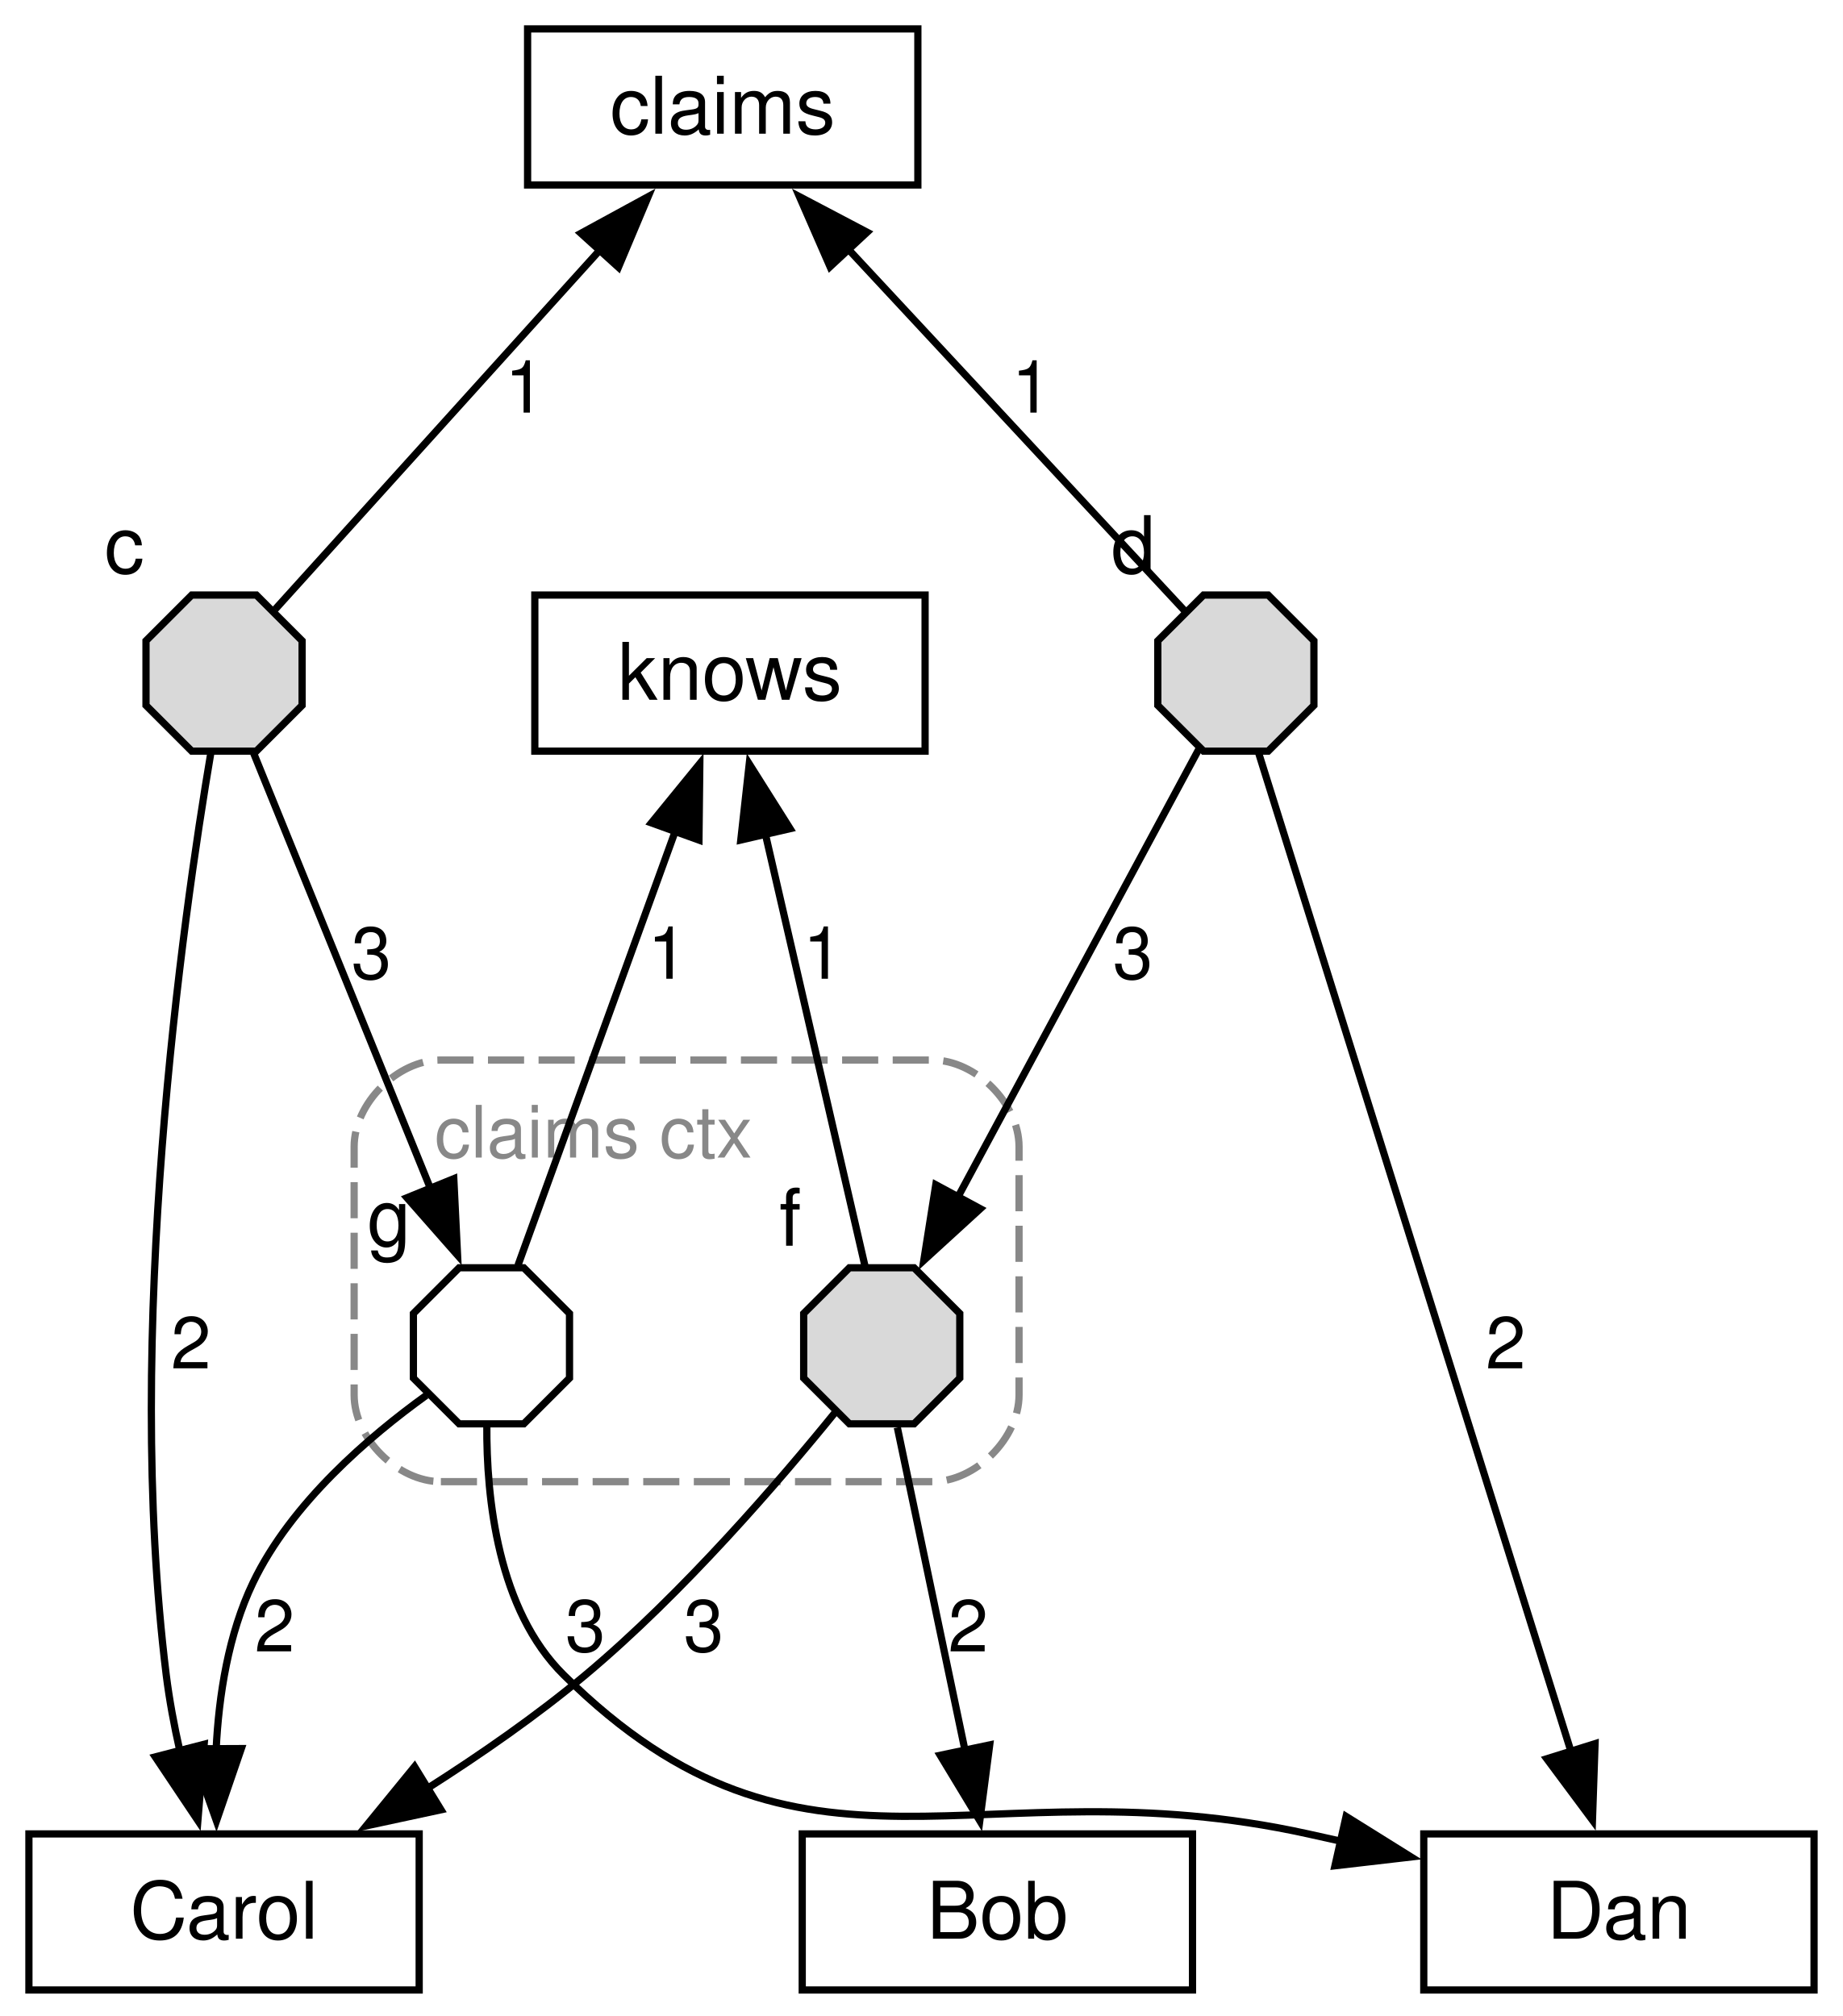
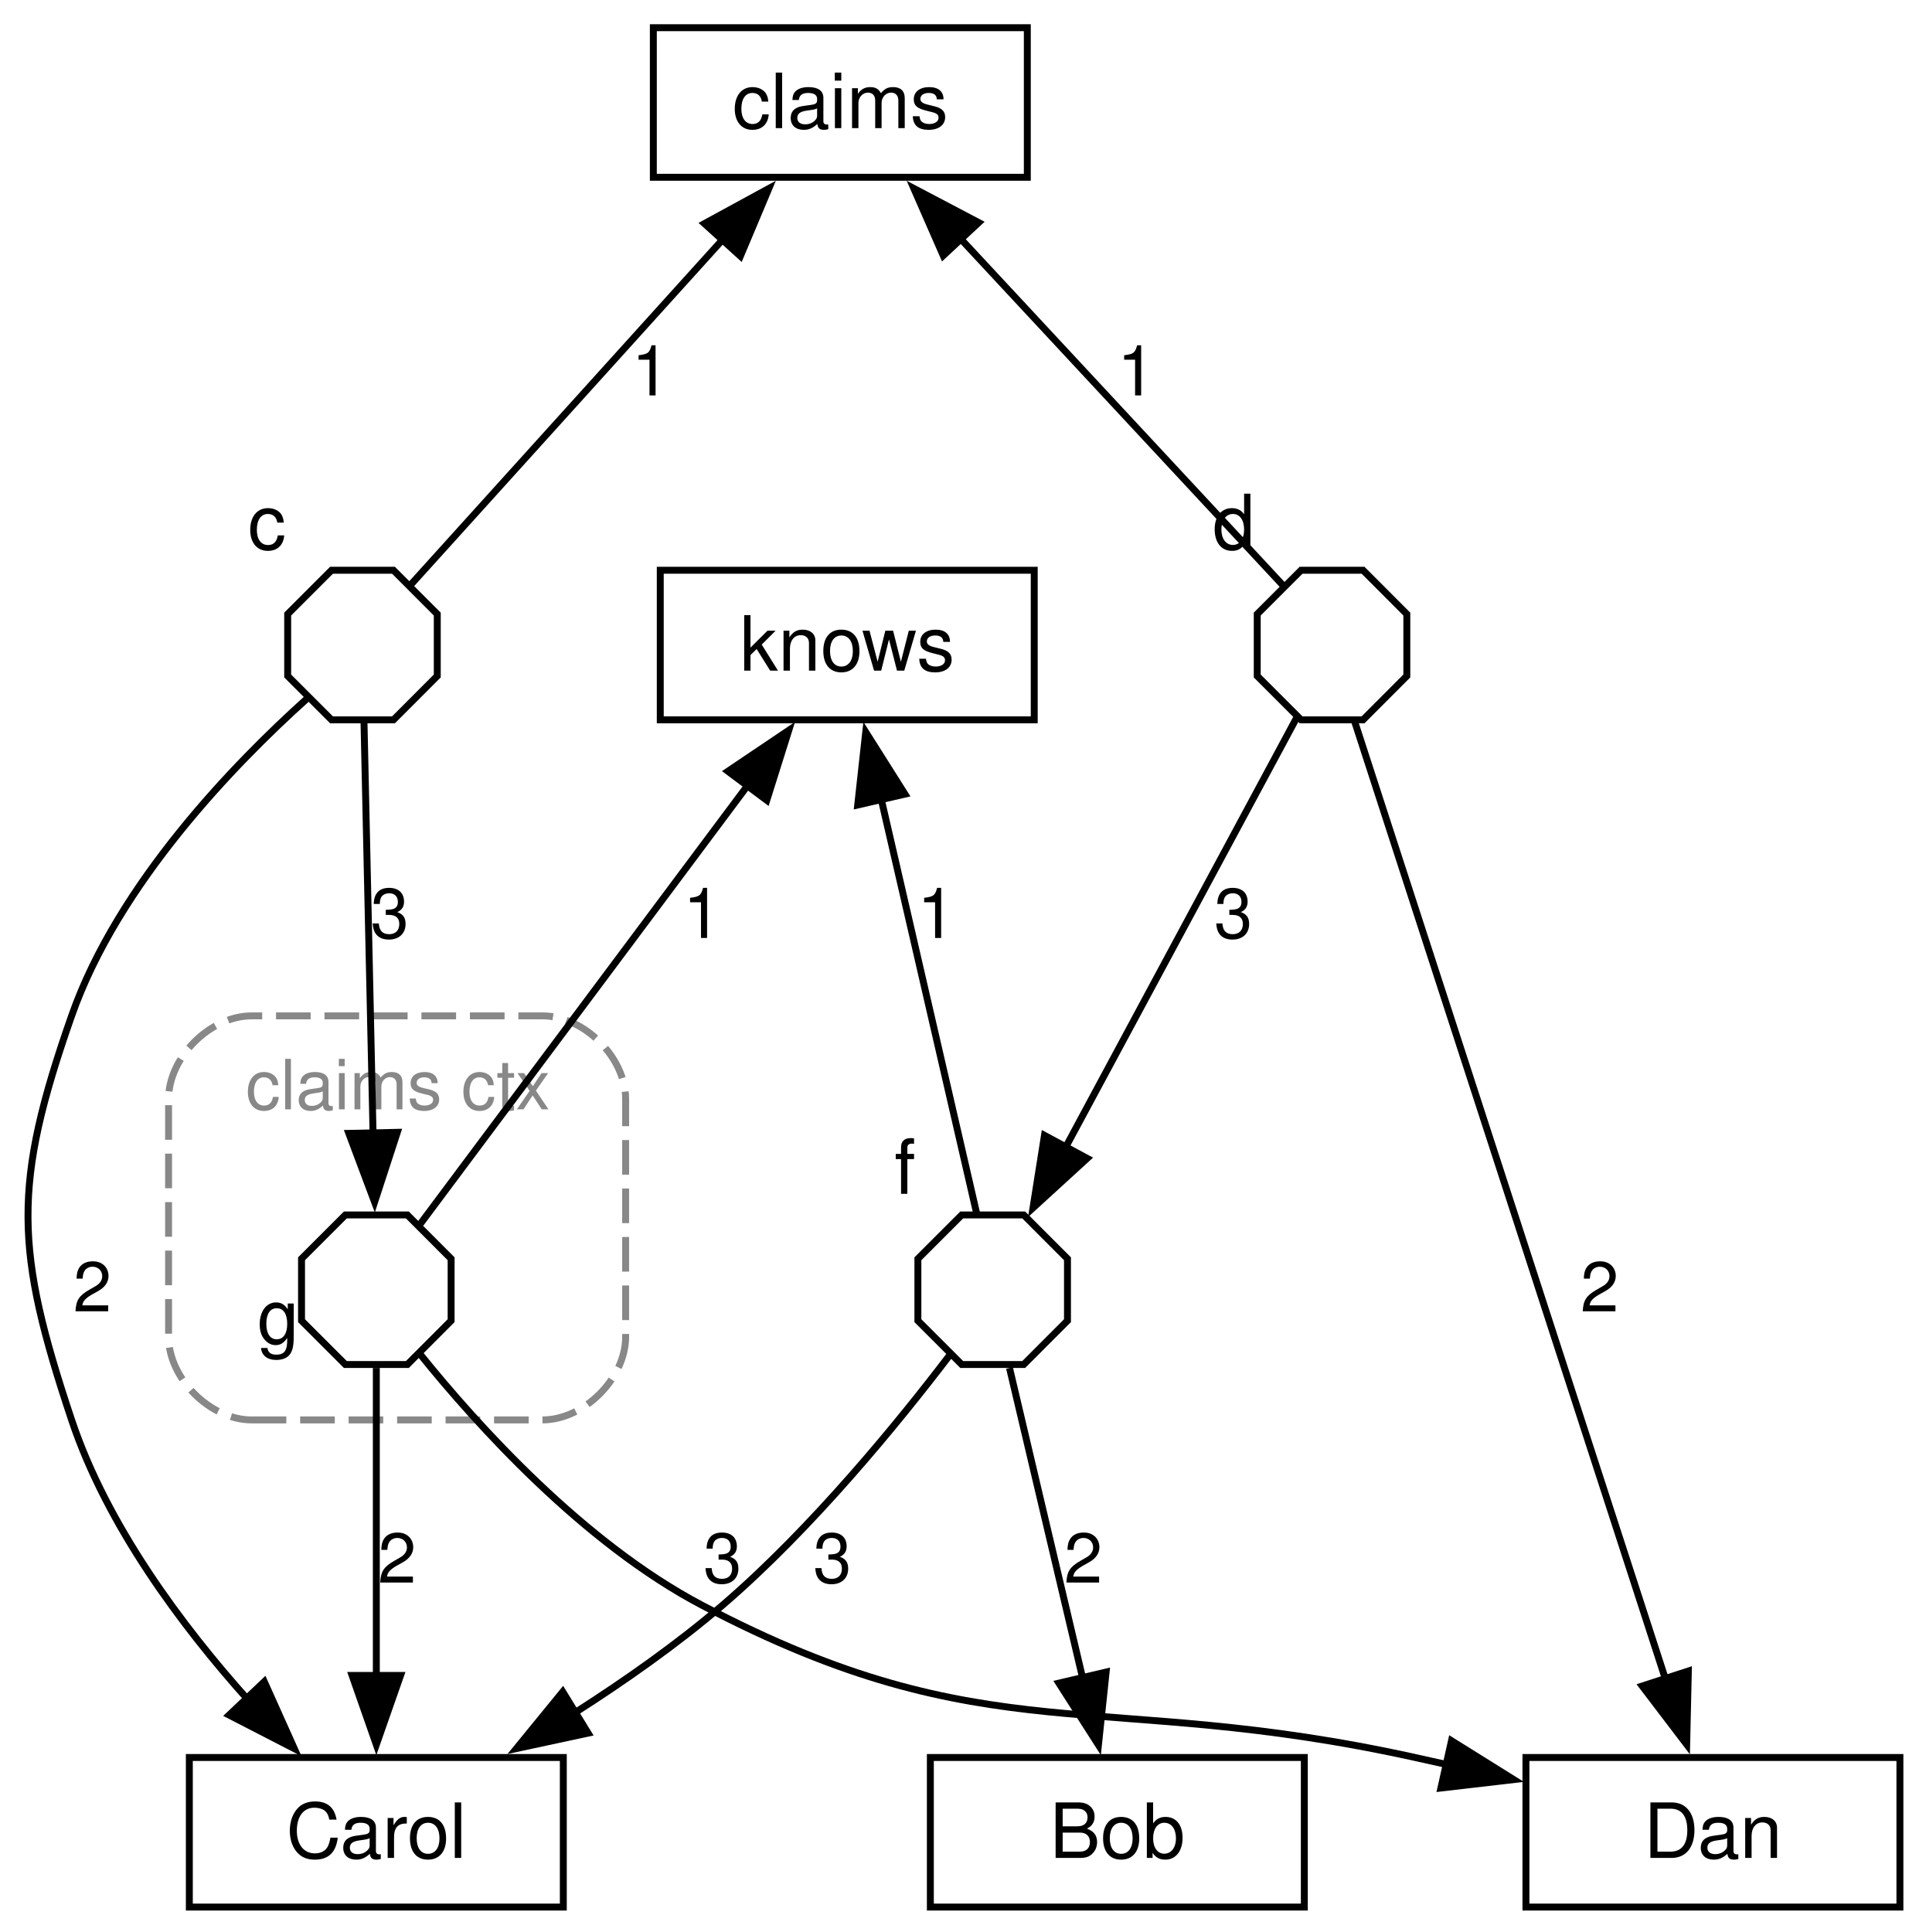
- <svg xmlns="http://www.w3.org/2000/svg" width="255pt" height="279pt" viewBox="0.00 0.00 255.00 279.00">
+ <svg xmlns="http://www.w3.org/2000/svg" width="278pt" height="279pt" viewBox="0.00 0.00 278.00 279.00">
  <g id="graph0" class="graph" transform="scale(1 1) rotate(0) translate(4 275.4)">
-     <polygon fill="white" stroke="none" points="-4,4 -4,-275.4 251,-275.4 251,4 -4,4" />
+     <polygon fill="white" stroke="none" points="-4,4 -4,-275.4 274.34,-275.4 274.34,4 -4,4" />
    <g id="clust1" class="cluster">
-       <path fill="none" stroke="#888888" stroke-dasharray="5,2" d="M57,-70.35C57,-70.35 125,-70.35 125,-70.35 131,-70.35 137,-76.35 137,-82.35 137,-82.35 137,-116.7 137,-116.7 137,-122.7 131,-128.7 125,-128.7 125,-128.7 57,-128.7 57,-128.7 51,-128.7 45,-122.7 45,-116.7 45,-116.7 45,-82.35 45,-82.35 45,-76.35 51,-70.35 57,-70.35" />
-       <text xml:space="preserve" text-anchor="middle" x="78.12" y="-115.2" font-family="Helvetica,sans-Serif" font-size="10.00" fill="#888888">claims ctx</text>
+       <path fill="none" stroke="#888888" stroke-dasharray="5,2" d="M32.34,-70.35C32.34,-70.35 74.34,-70.35 74.34,-70.35 80.34,-70.35 86.34,-76.35 86.34,-82.35 86.34,-82.35 86.34,-116.7 86.34,-116.7 86.34,-122.7 80.34,-128.7 74.34,-128.7 74.34,-128.7 32.34,-128.7 32.34,-128.7 26.34,-128.7 20.34,-122.7 20.34,-116.7 20.34,-116.7 20.34,-82.35 20.34,-82.35 20.34,-76.35 26.34,-70.35 32.34,-70.35" />
+       <text xml:space="preserve" text-anchor="middle" x="53.47" y="-115.2" font-family="Helvetica,sans-Serif" font-size="10.00" fill="#888888">claims ctx</text>
    </g>
    <g id="node1" class="node">
-       <polygon fill="none" stroke="black" points="123,-271.4 69,-271.4 69,-249.8 123,-249.8 123,-271.4" />
-       <text xml:space="preserve" text-anchor="middle" x="96" y="-256.9" font-family="Helvetica,sans-Serif" font-size="11.00">claims</text>
+       <polygon fill="none" stroke="black" points="144.34,-271.4 90.34,-271.4 90.34,-249.8 144.34,-249.8 144.34,-271.4" />
+       <text xml:space="preserve" text-anchor="middle" x="117.34" y="-256.9" font-family="Helvetica,sans-Serif" font-size="11.00">claims</text>
    </g>
    <g id="node3" class="node">
-       <polygon fill="#d9d9d9" stroke="black" points="37.8,-177.78 37.8,-186.72 31.47,-193.05 22.53,-193.05 16.2,-186.72 16.2,-177.78 22.53,-171.45 31.47,-171.45 37.8,-177.78" />
-       <text xml:space="preserve" text-anchor="middle" x="13.2" y="-196.1" font-family="Helvetica,sans-Serif" font-size="11.00">c</text>
+       <polygon fill="none" stroke="black" points="59.14,-177.78 59.14,-186.72 52.82,-193.05 43.87,-193.05 37.54,-186.72 37.54,-177.78 43.87,-171.45 52.82,-171.45 59.14,-177.78" />
+       <text xml:space="preserve" text-anchor="middle" x="34.54" y="-196.1" font-family="Helvetica,sans-Serif" font-size="11.00">c</text>
    </g>
    <g id="edge1" class="edge">
-       <path fill="none" stroke="black" d="M79.35,-241.18C64.89,-225.17 44.65,-202.78 34.07,-191.07" />
-       <polygon fill="black" stroke="black" points="76.38,-243.11 85.68,-248.18 81.57,-238.41 76.38,-243.11" />
-       <text xml:space="preserve" text-anchor="middle" x="68.63" y="-218.3" font-family="Helvetica,sans-Serif" font-size="10.00">1</text>
+       <path fill="none" stroke="black" d="M100.69,-241.18C86.23,-225.17 65.99,-202.78 55.41,-191.07" />
+       <polygon fill="black" stroke="black" points="97.72,-243.11 107.02,-248.18 102.91,-238.41 97.72,-243.11" />
+       <text xml:space="preserve" text-anchor="middle" x="89.97" y="-218.3" font-family="Helvetica,sans-Serif" font-size="10.00">1</text>
    </g>
    <g id="node4" class="node">
-       <polygon fill="#d9d9d9" stroke="black" points="177.8,-177.78 177.8,-186.72 171.47,-193.05 162.53,-193.05 156.2,-186.72 156.2,-177.78 162.53,-171.45 171.47,-171.45 177.8,-177.78" />
-       <text xml:space="preserve" text-anchor="middle" x="152.82" y="-196.1" font-family="Helvetica,sans-Serif" font-size="11.00">d</text>
+       <polygon fill="none" stroke="black" points="199.14,-177.78 199.14,-186.72 192.82,-193.05 183.87,-193.05 177.54,-186.72 177.54,-177.78 183.87,-171.45 192.82,-171.45 199.14,-177.78" />
+       <text xml:space="preserve" text-anchor="middle" x="174.17" y="-196.1" font-family="Helvetica,sans-Serif" font-size="11.00">d</text>
    </g>
    <g id="edge2" class="edge">
-       <path fill="none" stroke="black" d="M113.22,-241.08C128.28,-224.89 149.38,-202.19 160.13,-190.64" />
-       <polygon fill="black" stroke="black" points="110.85,-238.49 106.61,-248.19 115.98,-243.26 110.85,-238.49" />
-       <text xml:space="preserve" text-anchor="middle" x="138.75" y="-218.3" font-family="Helvetica,sans-Serif" font-size="10.00">1</text>
+       <path fill="none" stroke="black" d="M134.56,-241.08C149.62,-224.89 170.73,-202.19 181.47,-190.64" />
+       <polygon fill="black" stroke="black" points="132.2,-238.49 127.95,-248.19 137.32,-243.26 132.2,-238.49" />
+       <text xml:space="preserve" text-anchor="middle" x="160.09" y="-218.3" font-family="Helvetica,sans-Serif" font-size="10.00">1</text>
    </g>
    <g id="node2" class="node">
-       <polygon fill="none" stroke="black" points="124,-193.05 70,-193.05 70,-171.45 124,-171.45 124,-193.05" />
-       <text xml:space="preserve" text-anchor="middle" x="97" y="-178.55" font-family="Helvetica,sans-Serif" font-size="11.00">knows</text>
+       <polygon fill="none" stroke="black" points="145.34,-193.05 91.34,-193.05 91.34,-171.45 145.34,-171.45 145.34,-193.05" />
+       <text xml:space="preserve" text-anchor="middle" x="118.34" y="-178.55" font-family="Helvetica,sans-Serif" font-size="11.00">knows</text>
    </g>
    <g id="node5" class="node">
-       <polygon fill="none" stroke="black" points="74.8,-84.68 74.8,-93.62 68.47,-99.95 59.53,-99.95 53.2,-93.62 53.2,-84.68 59.53,-78.35 68.47,-78.35 74.8,-84.68" />
-       <text xml:space="preserve" text-anchor="middle" x="49.83" y="-103" font-family="Helvetica,sans-Serif" font-size="11.00">g</text>
+       <polygon fill="none" stroke="black" points="61.14,-84.68 61.14,-93.62 54.82,-99.95 45.87,-99.95 39.54,-93.62 39.54,-84.68 45.87,-78.35 54.82,-78.35 61.14,-84.68" />
+       <text xml:space="preserve" text-anchor="middle" x="36.17" y="-81.4" font-family="Helvetica,sans-Serif" font-size="11.00">g</text>
    </g>
    <g id="edge7" class="edge">
-       <path fill="none" stroke="black" d="M89.45,-160.42C82.64,-141.62 72.91,-114.75 67.67,-100.29" />
-       <polygon fill="black" stroke="black" points="86.13,-161.52 92.83,-169.73 92.71,-159.14 86.13,-161.52" />
-       <text xml:space="preserve" text-anchor="middle" x="88.38" y="-139.95" font-family="Helvetica,sans-Serif" font-size="10.00">1</text>
+       <path fill="none" stroke="black" d="M103.94,-161.95C89.34,-142.4 67.43,-113.04 56.71,-98.68" />
+       <polygon fill="black" stroke="black" points="101.11,-164.02 109.9,-169.94 106.72,-159.83 101.11,-164.02" />
+       <text xml:space="preserve" text-anchor="middle" x="97.41" y="-139.95" font-family="Helvetica,sans-Serif" font-size="10.00">1</text>
    </g>
    <g id="node6" class="node">
-       <polygon fill="#d9d9d9" stroke="black" points="128.8,-84.68 128.8,-93.62 122.47,-99.95 113.53,-99.95 107.2,-93.62 107.2,-84.68 113.53,-78.35 122.47,-78.35 128.8,-84.68" />
-       <text xml:space="preserve" text-anchor="middle" x="105.33" y="-103" font-family="Helvetica,sans-Serif" font-size="11.00">f</text>
+       <polygon fill="none" stroke="black" points="150.14,-84.68 150.14,-93.62 143.82,-99.95 134.87,-99.95 128.54,-93.62 128.54,-84.68 134.87,-78.35 143.82,-78.35 150.14,-84.68" />
+       <text xml:space="preserve" text-anchor="middle" x="126.67" y="-103" font-family="Helvetica,sans-Serif" font-size="11.00">f</text>
    </g>
    <g id="edge10" class="edge">
-       <path fill="none" stroke="black" d="M101.86,-160.15C106.19,-141.36 112.34,-114.68 115.66,-100.29" />
-       <polygon fill="black" stroke="black" points="98.5,-159.15 99.67,-169.68 105.32,-160.72 98.5,-159.15" />
-       <text xml:space="preserve" text-anchor="middle" x="109.87" y="-139.95" font-family="Helvetica,sans-Serif" font-size="10.00">1</text>
+       <path fill="none" stroke="black" d="M123.21,-160.15C127.54,-141.36 133.69,-114.68 137,-100.29" />
+       <polygon fill="black" stroke="black" points="119.85,-159.15 121.01,-169.68 126.67,-160.72 119.85,-159.15" />
+       <text xml:space="preserve" text-anchor="middle" x="131.21" y="-139.95" font-family="Helvetica,sans-Serif" font-size="10.00">1</text>
    </g>
    <g id="edge4" class="edge">
-       <path fill="none" stroke="black" d="M31.1,-171.15C36.99,-156.65 47.98,-129.6 55.62,-110.77" />
-       <polygon fill="black" stroke="black" points="58.79,-112.28 59.31,-101.69 52.31,-109.64 58.79,-112.28" />
-       <text xml:space="preserve" text-anchor="middle" x="47.39" y="-139.95" font-family="Helvetica,sans-Serif" font-size="10.00">3</text>
+       <path fill="none" stroke="black" d="M48.56,-171.15C48.88,-156.86 49.46,-130.37 49.87,-111.58" />
+       <polygon fill="black" stroke="black" points="53.37,-111.88 50.09,-101.81 46.37,-111.73 53.37,-111.88" />
+       <text xml:space="preserve" text-anchor="middle" x="52.28" y="-139.95" font-family="Helvetica,sans-Serif" font-size="10.00">3</text>
    </g>
    <g id="node7" class="node">
-       <polygon fill="none" stroke="black" points="54,-21.6 0,-21.6 0,0 54,0 54,-21.6" />
-       <text xml:space="preserve" text-anchor="middle" x="27" y="-7.1" font-family="Helvetica,sans-Serif" font-size="11.00">Carol</text>
+       <polygon fill="none" stroke="black" points="77.34,-21.6 23.34,-21.6 23.34,0 77.34,0 77.34,-21.6" />
+       <text xml:space="preserve" text-anchor="middle" x="50.34" y="-7.1" font-family="Helvetica,sans-Serif" font-size="11.00">Carol</text>
    </g>
    <g id="edge3" class="edge">
-       <path fill="none" stroke="black" d="M25.17,-171.19C21.31,-148.4 13.12,-91.11 19,-43.6 19.43,-40.16 20.1,-36.55 20.89,-33.06" />
-       <polygon fill="black" stroke="black" points="24.25,-34.01 23.38,-23.45 17.48,-32.26 24.25,-34.01" />
-       <text xml:space="preserve" text-anchor="middle" x="22.42" y="-86.02" font-family="Helvetica,sans-Serif" font-size="10.00">2</text>
+       <path fill="none" stroke="black" d="M40.24,-174.43C30.05,-165.26 13.06,-147.88 6.34,-128.7 -2.24,-104.23 -1.87,-94.95 6.34,-70.35 11.44,-55.09 22.25,-40.6 31.88,-29.86" />
+       <polygon fill="black" stroke="black" points="34.16,-32.55 38.5,-22.88 29.08,-27.73 34.16,-32.55" />
+       <text xml:space="preserve" text-anchor="middle" x="9.34" y="-86.02" font-family="Helvetica,sans-Serif" font-size="10.00">2</text>
    </g>
    <g id="edge6" class="edge">
-       <path fill="none" stroke="black" d="M161.94,-171.84C154.09,-157.25 138.81,-128.84 128.51,-109.68" />
-       <polygon fill="black" stroke="black" points="131.64,-108.12 123.82,-100.97 125.48,-111.44 131.64,-108.12" />
-       <text xml:space="preserve" text-anchor="middle" x="152.75" y="-139.95" font-family="Helvetica,sans-Serif" font-size="10.00">3</text>
+       <path fill="none" stroke="black" d="M183.28,-171.84C175.43,-157.25 160.16,-128.84 149.85,-109.68" />
+       <polygon fill="black" stroke="black" points="152.98,-108.12 145.16,-100.97 146.82,-111.44 152.98,-108.12" />
+       <text xml:space="preserve" text-anchor="middle" x="174.09" y="-139.95" font-family="Helvetica,sans-Serif" font-size="10.00">3</text>
    </g>
    <g id="node8" class="node">
-       <polygon fill="none" stroke="black" points="247,-21.6 193,-21.6 193,0 247,0 247,-21.6" />
-       <text xml:space="preserve" text-anchor="middle" x="220" y="-7.1" font-family="Helvetica,sans-Serif" font-size="11.00">Dan</text>
+       <polygon fill="none" stroke="black" points="270.34,-21.6 216.34,-21.6 216.34,0 270.34,0 270.34,-21.6" />
+       <text xml:space="preserve" text-anchor="middle" x="243.34" y="-7.1" font-family="Helvetica,sans-Serif" font-size="11.00">Dan</text>
    </g>
    <g id="edge5" class="edge">
-       <path fill="none" stroke="black" d="M170.16,-171.16C178.61,-144.14 201.87,-69.75 213.38,-32.97" />
-       <polygon fill="black" stroke="black" points="216.7,-34.09 216.34,-23.5 210.02,-32 216.7,-34.09" />
-       <text xml:space="preserve" text-anchor="middle" x="204.34" y="-86.02" font-family="Helvetica,sans-Serif" font-size="10.00">2</text>
+       <path fill="none" stroke="black" d="M191.62,-171.16C200.39,-144.14 224.53,-69.75 236.47,-32.97" />
+       <polygon fill="black" stroke="black" points="239.79,-34.09 239.55,-23.49 233.13,-31.92 239.79,-34.09" />
+       <text xml:space="preserve" text-anchor="middle" x="226.98" y="-86.02" font-family="Helvetica,sans-Serif" font-size="10.00">2</text>
    </g>
    <g id="edge8" class="edge">
-       <path fill="none" stroke="black" d="M54.98,-82.29C47.16,-76.66 36.29,-67.4 31,-56.35 27.61,-49.27 26.27,-40.82 25.9,-33.2" />
-       <polygon fill="black" stroke="black" points="29.39,-33.41 25.95,-23.39 22.39,-33.38 29.39,-33.41" />
-       <text xml:space="preserve" text-anchor="middle" x="34" y="-46.85" font-family="Helvetica,sans-Serif" font-size="10.00">2</text>
+       <path fill="none" stroke="black" d="M50.34,-77.85C50.34,-66.52 50.34,-47.98 50.34,-33.42" />
+       <polygon fill="black" stroke="black" points="53.84,-33.45 50.34,-23.45 46.84,-33.45 53.84,-33.45" />
+       <text xml:space="preserve" text-anchor="middle" x="53.34" y="-46.85" font-family="Helvetica,sans-Serif" font-size="10.00">2</text>
    </g>
    <g id="edge9" class="edge">
-       <path fill="none" stroke="black" d="M63.36,-78.2C63.29,-68.07 64.87,-52.63 74,-43.6 107.27,-10.67 131.29,-31.69 177,-21.6 178.59,-21.25 180.21,-20.89 181.85,-20.52" />
-       <polygon fill="black" stroke="black" points="182.25,-24.02 191.24,-18.41 180.71,-17.19 182.25,-24.02" />
-       <text xml:space="preserve" text-anchor="middle" x="77" y="-46.85" font-family="Helvetica,sans-Serif" font-size="10.00">3</text>
+       <path fill="none" stroke="black" d="M56.68,-79.82C64.9,-69.62 80.23,-52.61 97.34,-43.6 138.76,-21.8 154.63,-31.69 200.34,-21.6 201.93,-21.25 203.55,-20.89 205.19,-20.52" />
+       <polygon fill="black" stroke="black" points="205.59,-24.02 214.58,-18.41 204.06,-17.19 205.59,-24.02" />
+       <text xml:space="preserve" text-anchor="middle" x="100.34" y="-46.85" font-family="Helvetica,sans-Serif" font-size="10.00">3</text>
    </g>
    <g id="edge12" class="edge">
-       <path fill="none" stroke="black" d="M111.6,-79.99C103.97,-70.58 90.54,-54.93 77,-43.6 70.27,-37.97 62.48,-32.57 55.08,-27.86" />
-       <polygon fill="black" stroke="black" points="57.02,-24.94 46.66,-22.71 53.36,-30.91 57.02,-24.94" />
-       <text xml:space="preserve" text-anchor="middle" x="93.37" y="-46.85" font-family="Helvetica,sans-Serif" font-size="10.00">3</text>
+       <path fill="none" stroke="black" d="M133.07,-79.62C125.85,-70.14 113.29,-54.71 100.34,-43.6 93.79,-37.98 86.17,-32.63 78.88,-27.98" />
+       <polygon fill="black" stroke="black" points="80.92,-25.12 70.56,-22.89 77.26,-31.09 80.92,-25.12" />
+       <text xml:space="preserve" text-anchor="middle" x="116.19" y="-46.85" font-family="Helvetica,sans-Serif" font-size="10.00">3</text>
    </g>
    <g id="node9" class="node">
-       <polygon fill="none" stroke="black" points="161,-21.6 107,-21.6 107,0 161,0 161,-21.6" />
-       <text xml:space="preserve" text-anchor="middle" x="134" y="-7.1" font-family="Helvetica,sans-Serif" font-size="11.00">Bob</text>
+       <polygon fill="none" stroke="black" points="184.34,-21.6 130.34,-21.6 130.34,0 184.34,0 184.34,-21.6" />
+       <text xml:space="preserve" text-anchor="middle" x="157.34" y="-7.1" font-family="Helvetica,sans-Serif" font-size="11.00">Bob</text>
    </g>
    <g id="edge11" class="edge">
-       <path fill="none" stroke="black" d="M120.16,-77.85C122.56,-66.41 126.5,-47.6 129.56,-32.98" />
-       <polygon fill="black" stroke="black" points="132.94,-33.92 131.57,-23.42 126.09,-32.48 132.94,-33.92" />
-       <text xml:space="preserve" text-anchor="middle" x="129.96" y="-46.85" font-family="Helvetica,sans-Serif" font-size="10.00">2</text>
+       <path fill="none" stroke="black" d="M141.77,-77.85C144.47,-66.41 148.9,-47.6 152.35,-32.98" />
+       <polygon fill="black" stroke="black" points="155.72,-33.94 154.61,-23.41 148.9,-32.34 155.72,-33.94" />
+       <text xml:space="preserve" text-anchor="middle" x="152.42" y="-46.85" font-family="Helvetica,sans-Serif" font-size="10.00">2</text>
    </g>
  </g>
</svg>
